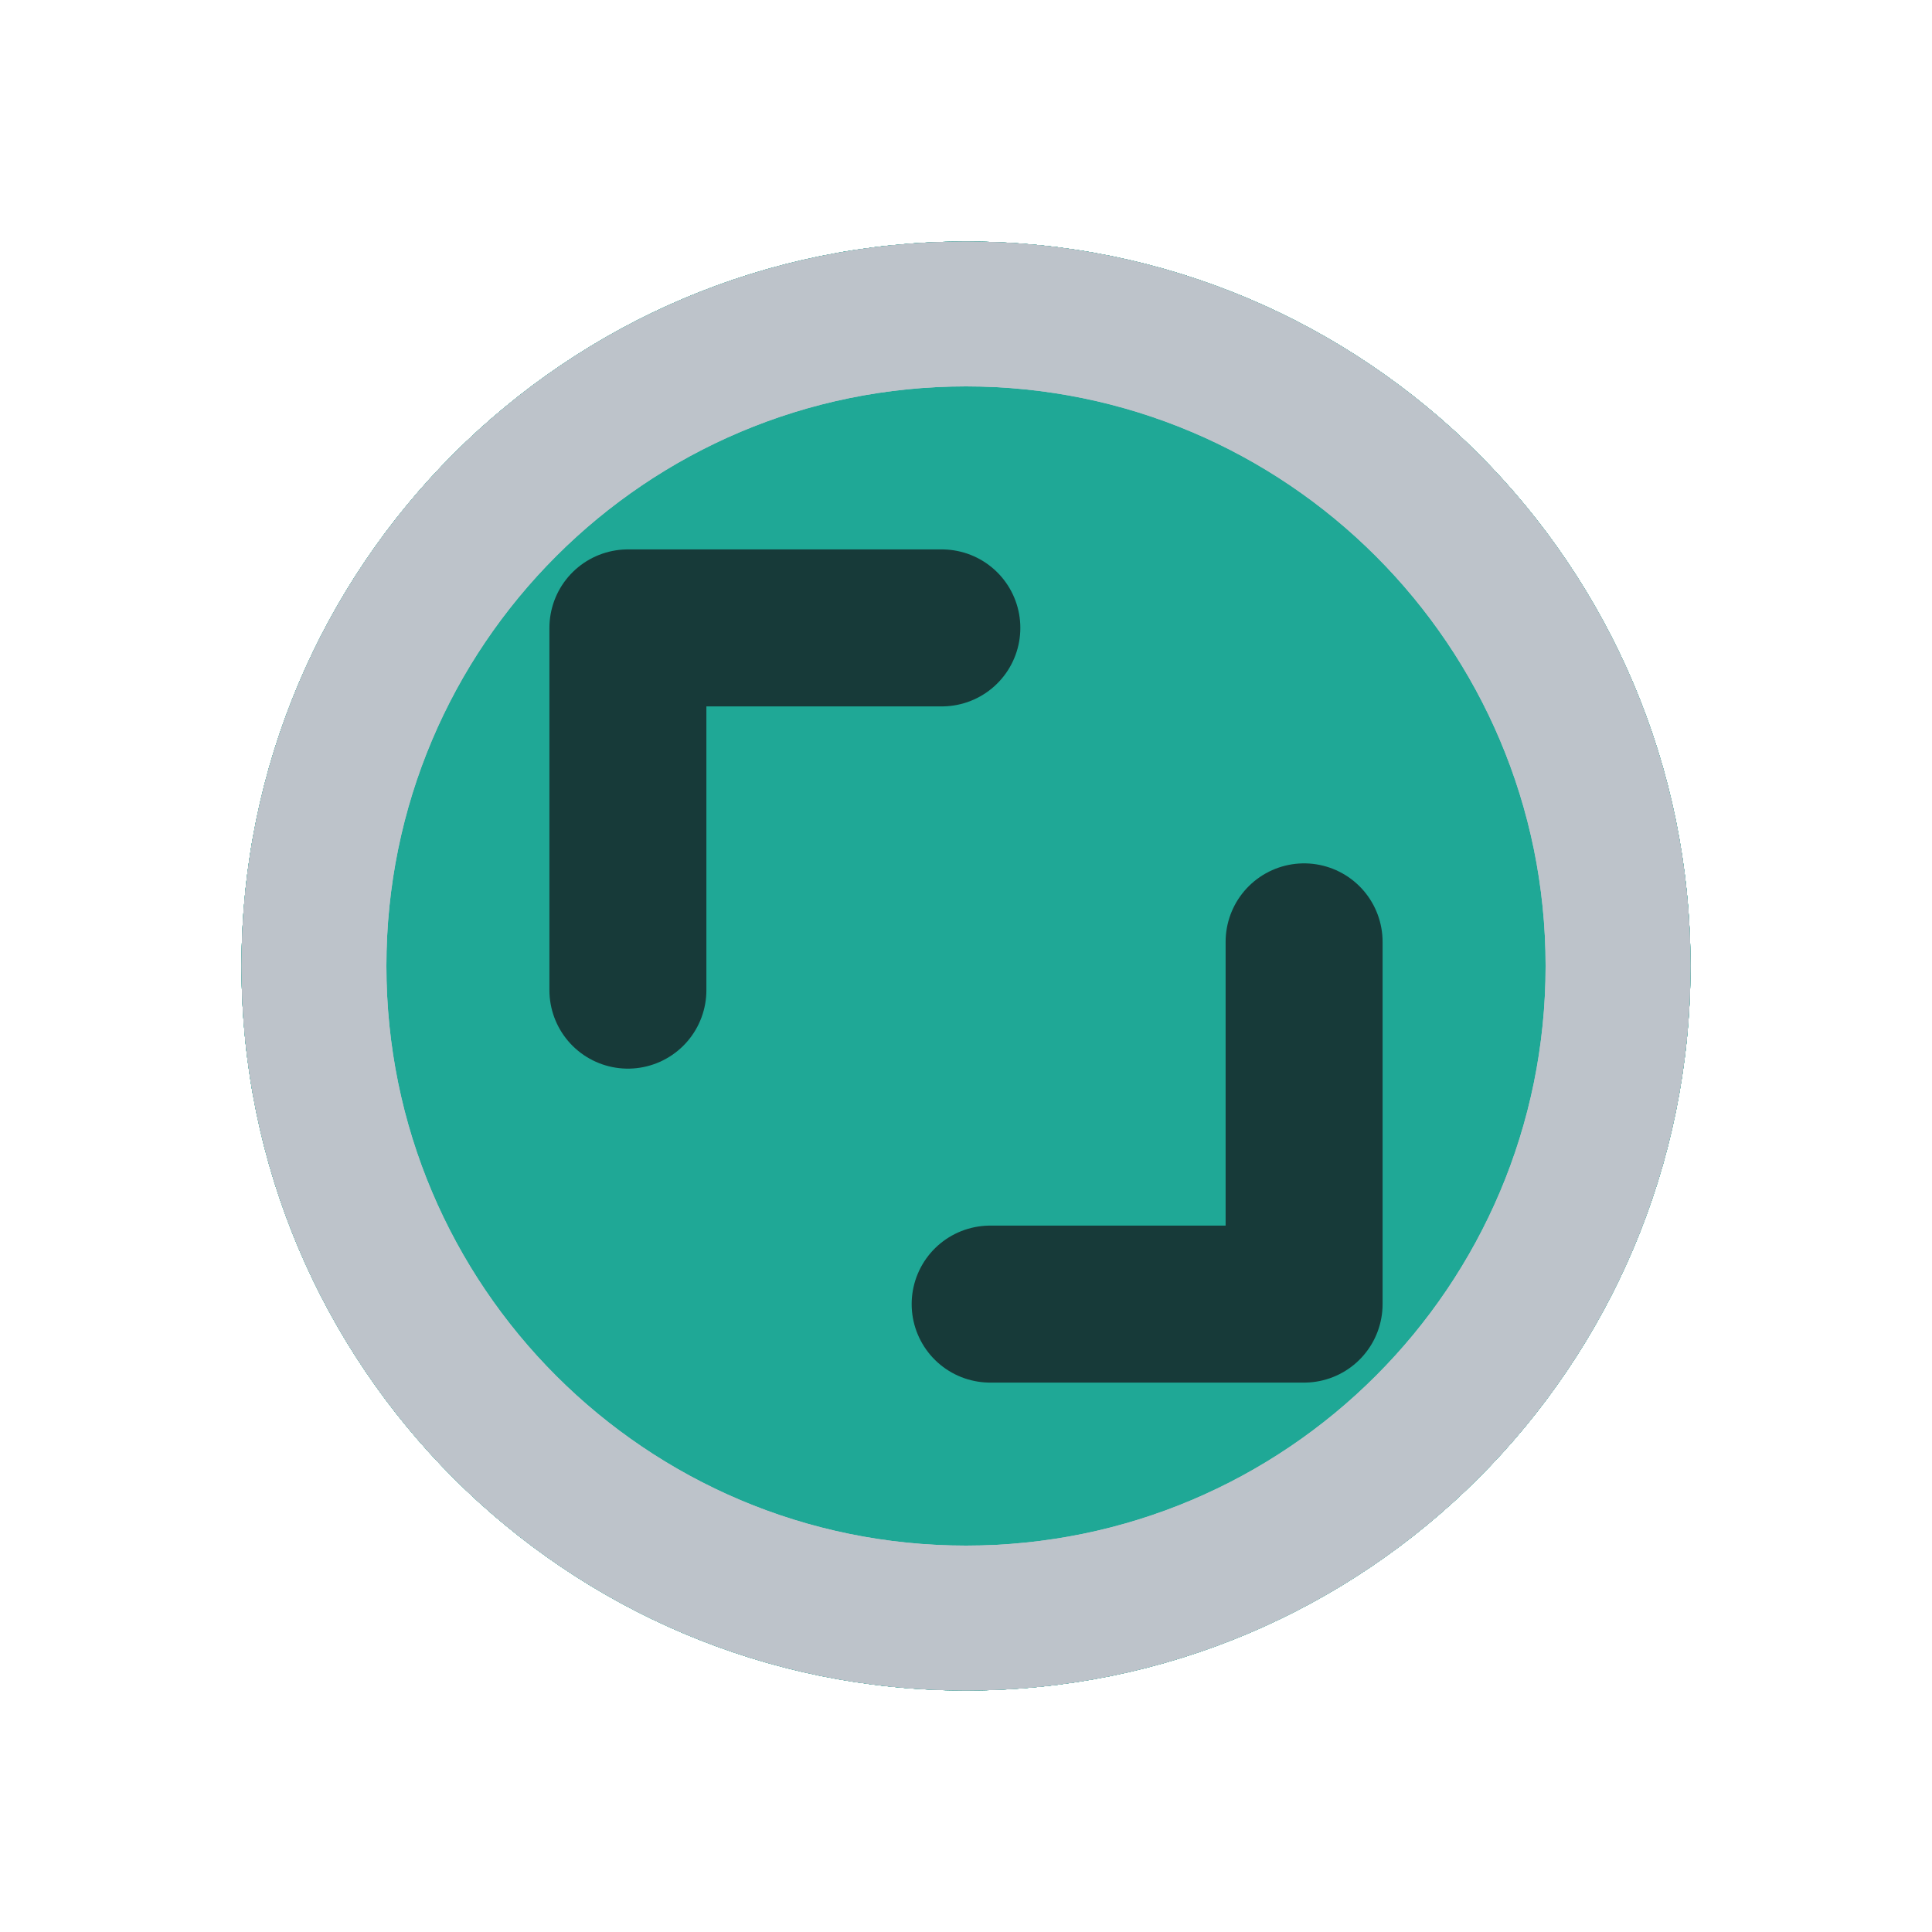
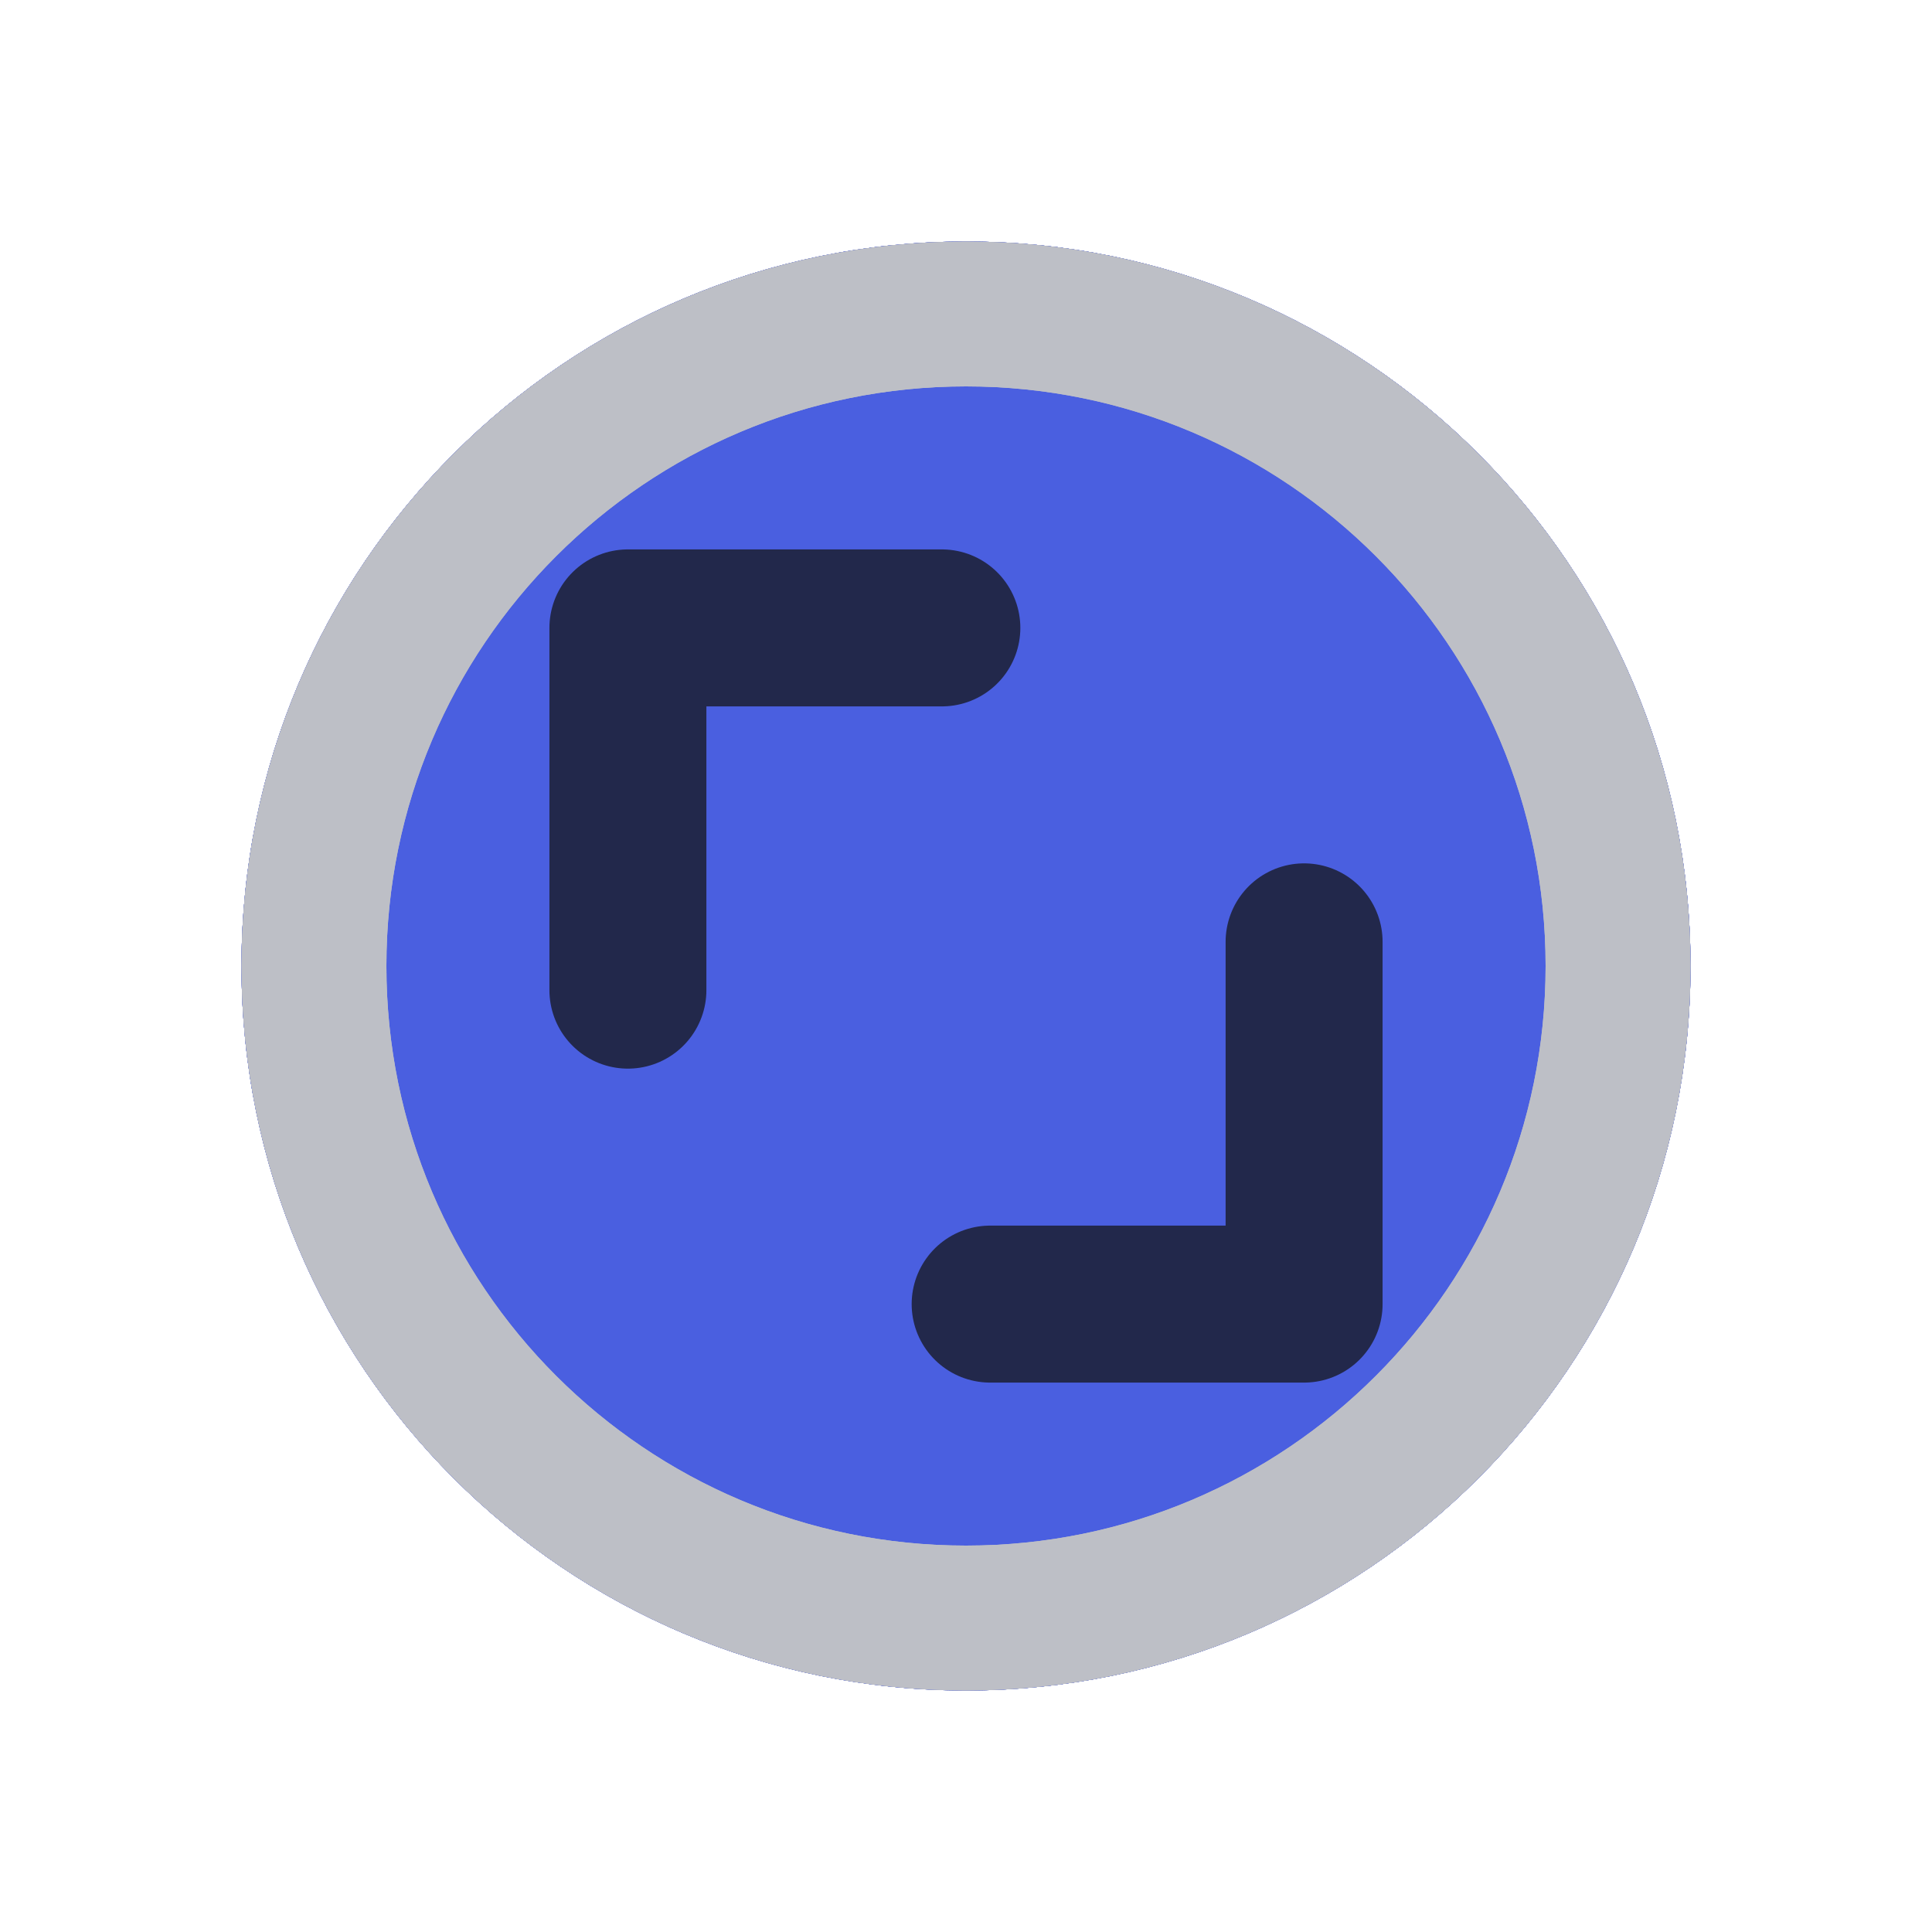
<svg xmlns="http://www.w3.org/2000/svg" width="16" height="16" viewBox="0 0 16 16">
  <g id="active-center">
    <rect x="0" y="0" width="16" height="16" fill="none" stroke="none" />
-     <circle cx="8.0" cy="8.0" r="6" fill="#C9CED4" />
+     <circle cx="8.0" cy="8.0" r="6" fill="#C9CBD1" />
  </g>
  <g id="hover-center">
    <rect x="0" y="0" width="16" height="16" fill="none" stroke="none" />
-     <circle cx="8.0" cy="8.0" r="6" fill="#1FA896" />
+     <circle cx="8.0" cy="8.0" r="6" fill="#4A5FE0" />
    <path d="M5.2 8.2V5.2H7.8M10.8 7.8V10.8H8.2" fill="none" stroke="#14161A" stroke-width="1.3" stroke-linecap="round" stroke-linejoin="round" stroke-opacity="0.75" />
  </g>
  <g id="pressed-center">
    <rect x="0" y="0" width="16" height="16" fill="none" stroke="none" />
-     <circle cx="8.0" cy="8.0" r="6" fill="#1FA896" />
+     <circle cx="8.0" cy="8.0" r="6" fill="#4A5FE0" />
    <circle cx="8.0" cy="8.0" r="6" fill="#000000" fill-opacity="0.18" />
    <path d="M5.2 8.2V5.2H7.8M10.8 7.8V10.8H8.2" fill="none" stroke="#14161A" stroke-width="1.3" stroke-linecap="round" stroke-linejoin="round" stroke-opacity="0.75" />
  </g>
  <g id="inactive-center">
    <rect x="0" y="0" width="16" height="16" fill="none" stroke="none" />
-     <circle cx="8.0" cy="8.0" r="5.4" fill="none" stroke="#BDC3CA" stroke-width="1.2" />
+     <circle cx="8.0" cy="8.0" r="5.4" fill="none" stroke="#BDBFC6" stroke-width="1.2" />
  </g>
  <g id="hover-inactive-center">
    <rect x="0" y="0" width="16" height="16" fill="none" stroke="none" />
-     <circle cx="8.0" cy="8.0" r="6" fill="#1FA896" />
+     <circle cx="8.0" cy="8.0" r="6" fill="#4A5FE0" />
    <path d="M5.2 8.2V5.2H7.8M10.8 7.8V10.8H8.2" fill="none" stroke="#14161A" stroke-width="1.3" stroke-linecap="round" stroke-linejoin="round" stroke-opacity="0.75" />
  </g>
  <g id="pressed-inactive-center">
    <rect x="0" y="0" width="16" height="16" fill="none" stroke="none" />
-     <circle cx="8.0" cy="8.0" r="6" fill="#1FA896" />
+     <circle cx="8.0" cy="8.0" r="6" fill="#4A5FE0" />
    <path d="M5.2 8.2V5.2H7.8M10.8 7.8V10.8H8.2" fill="none" stroke="#14161A" stroke-width="1.3" stroke-linecap="round" stroke-linejoin="round" stroke-opacity="0.75" />
  </g>
  <g id="deactivated-center">
    <rect x="0" y="0" width="16" height="16" fill="none" stroke="none" />
-     <circle cx="8.0" cy="8.0" r="5.4" fill="none" stroke="#BDC3CA" stroke-width="1.2" />
+     <circle cx="8.0" cy="8.0" r="5.4" fill="none" stroke="#BDBFC6" stroke-width="1.2" />
  </g>
  <g id="deactivated-inactive-center">
    <rect x="0" y="0" width="16" height="16" fill="none" stroke="none" />
-     <circle cx="8.0" cy="8.0" r="5.4" fill="none" stroke="#BDC3CA" stroke-width="1.2" />
+     <circle cx="8.0" cy="8.0" r="5.4" fill="none" stroke="#BDBFC6" stroke-width="1.2" />
  </g>
</svg>
